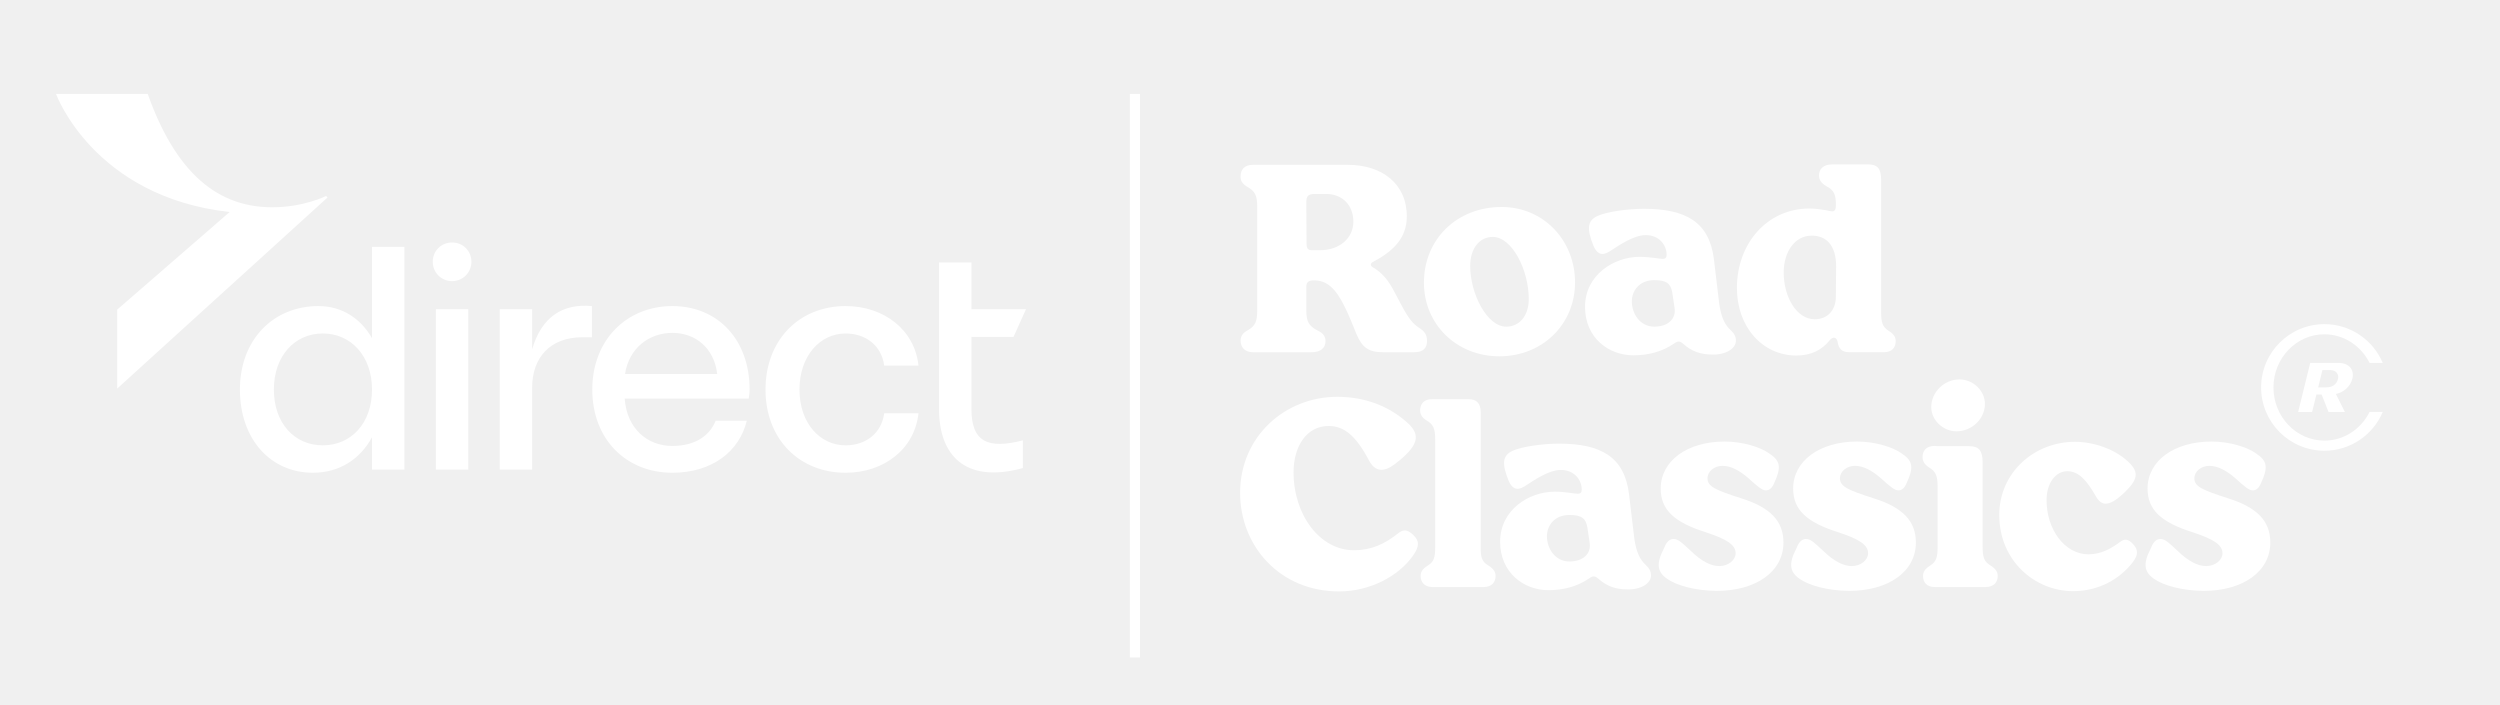
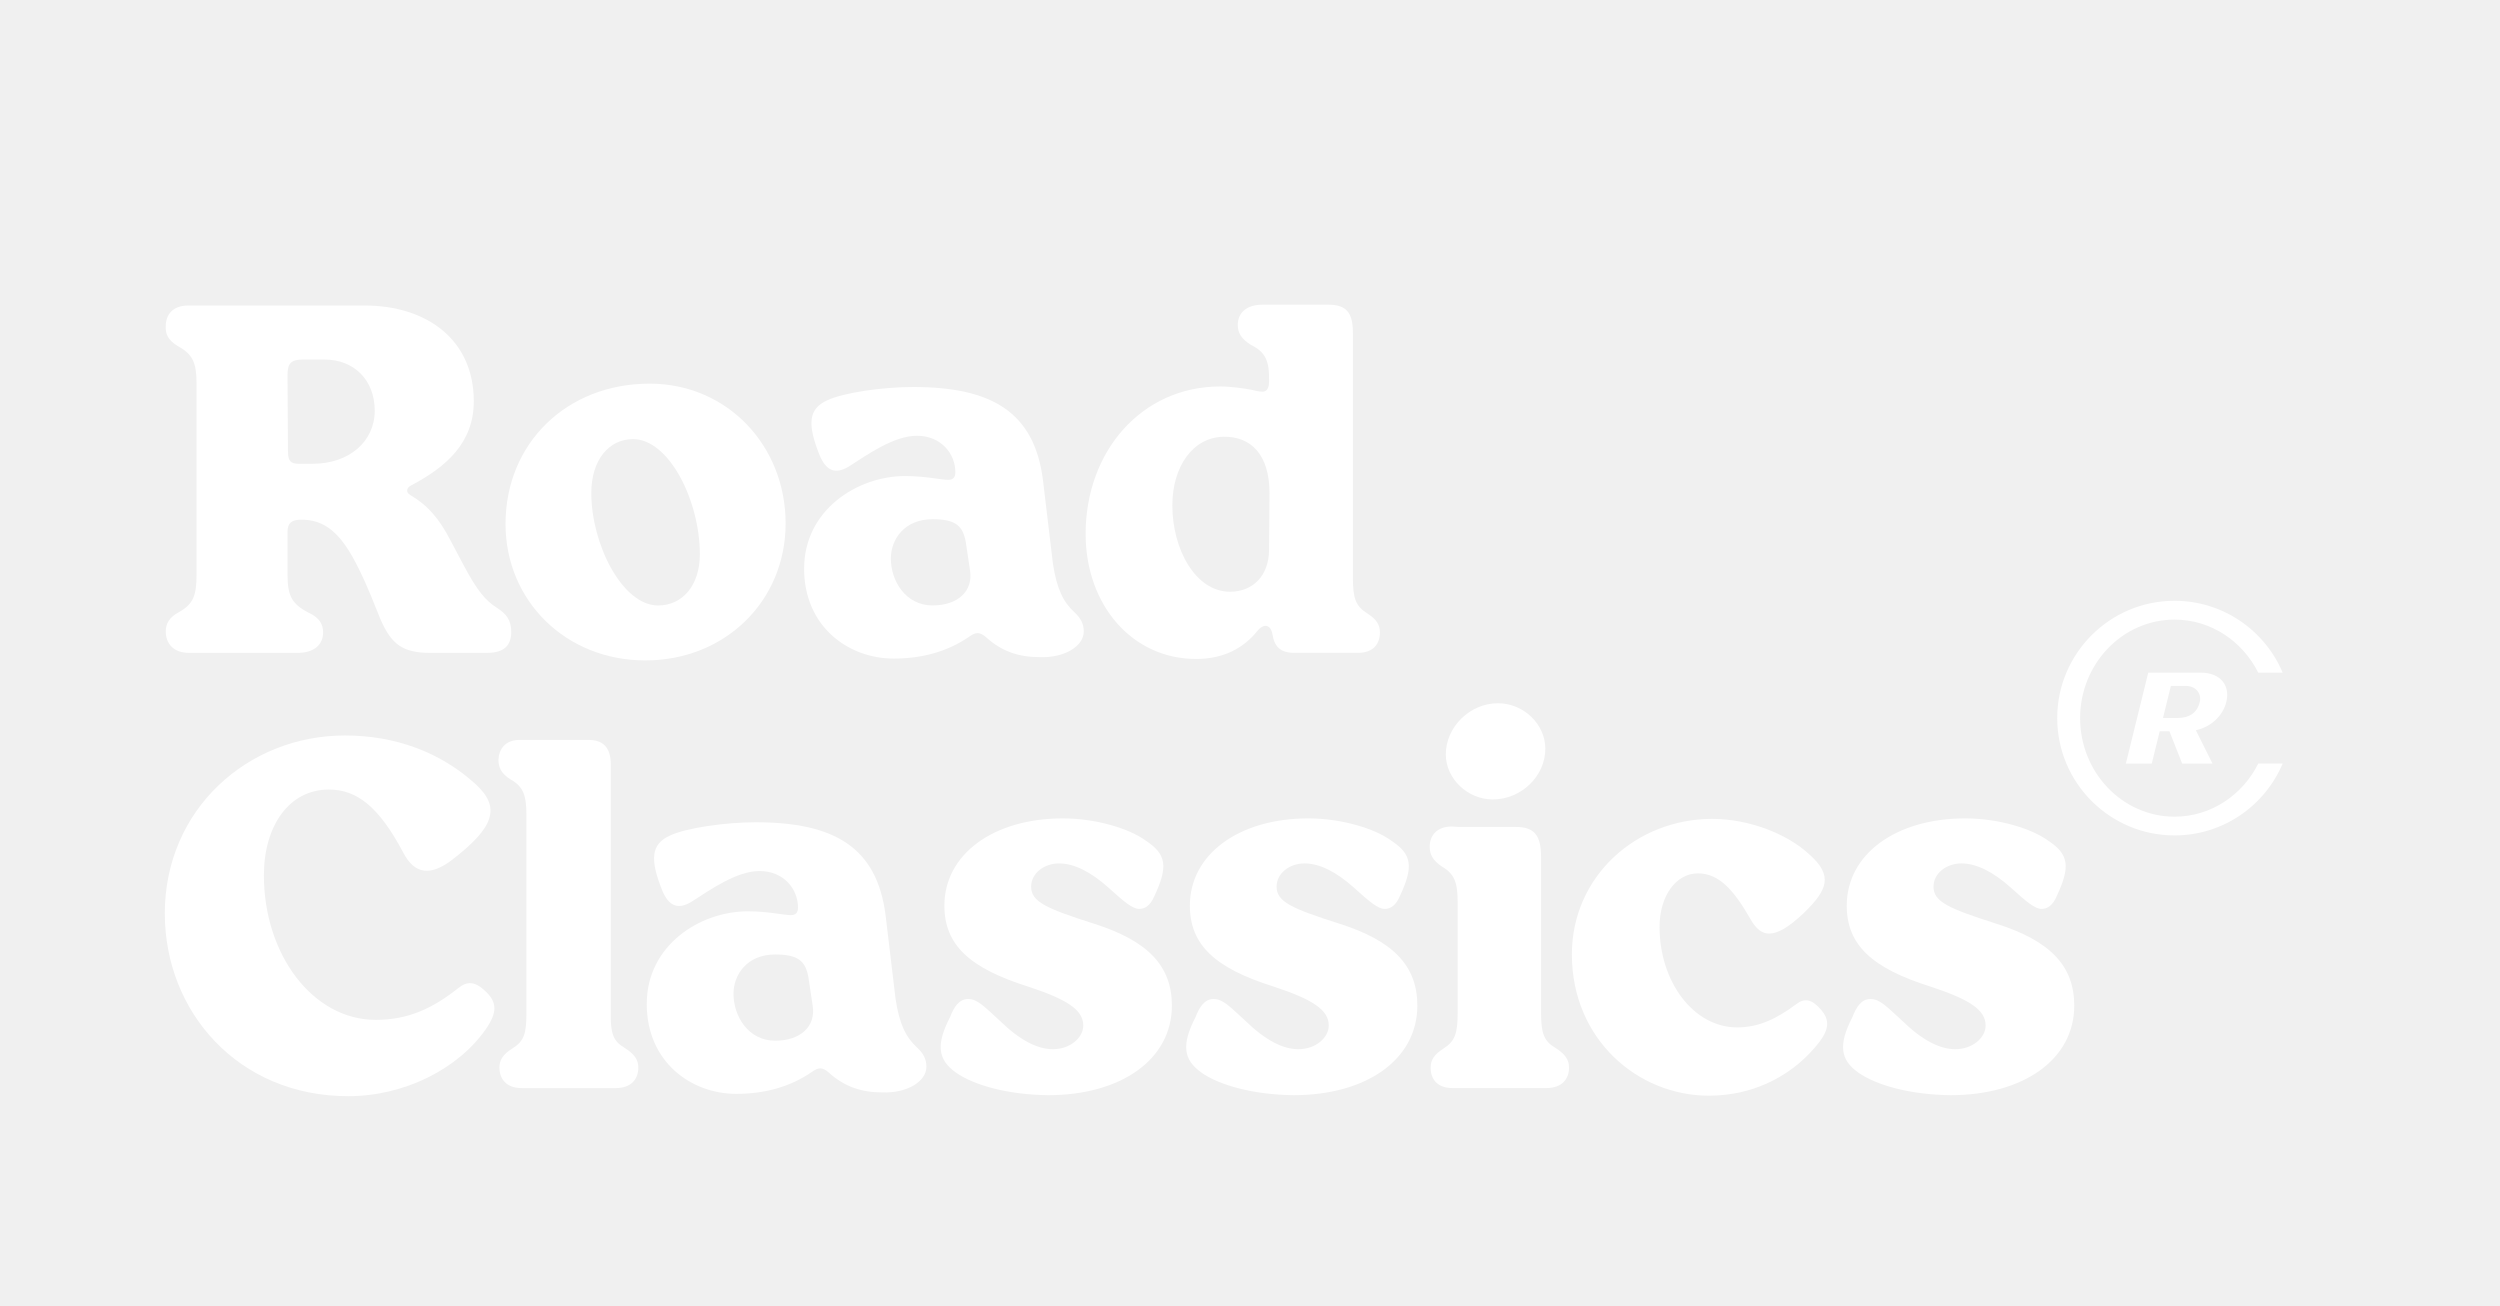
- <svg xmlns="http://www.w3.org/2000/svg" viewBox="0 0 1216.14 342.57">
+ <svg xmlns="http://www.w3.org/2000/svg" viewBox="560 0 656.14 342.57">
  <defs>
    <style>
      .cls-1 {
        fill: #ffffff;
        stroke-width: 0px;
      }
    </style>
  </defs>
  <g id="txt">
    <rect class="cls-1" x="549.64" y="45.69" width="4.93" height="274.15" />
    <g>
      <path class="cls-1" d="m71.86,45.69c15.45,43.59,38.25,55.14,60.63,55.14,15.3,0,26.13-5.49,26.13-5.49l.72.72-102.34,92.96v-38.39l54.71-47.49C45.44,95.78,27.25,45.7,27.25,45.7h44.61Z" />
      <path class="cls-1" d="m456.8,127.68v71.38c0,22.12,12.43,36.37,40.77,28.64v-13.49c-16.97,4.39-25,.76-25-15.15v-35.16h20.46l6.07-13.49h-26.52v-22.73h-15.77Zm-10,73.35h-16.67c-1.36,10-9.24,15.61-18.79,15.61-12.43,0-22.43-10.76-22.43-27.13s10-27.28,22.43-27.28c9.55,0,17.43,5.61,18.79,15.61h16.67c-1.82-17.28-16.67-28.95-35.46-28.95-22.43,0-38.95,16.37-38.95,40.61s16.52,40.47,38.95,40.47c18.79,0,33.64-11.67,35.46-28.95m-142.76-19.09c1.97-12.73,11.82-20,23.03-20s20.31,7.27,21.82,20h-44.86Zm-15.92,7.57c0,24.25,16.52,40.47,38.95,40.47,19.24,0,32.58-10.31,36.22-25.31h-15.15c-3.03,7.58-10.31,12.27-21.07,12.27-12.12,0-22.13-8.33-23.19-23.03h60.32c.3-1.67.45-2.88.45-4.4,0-24.25-15.46-40.61-37.58-40.61s-38.95,16.37-38.95,40.61m-45.02,38.95h15.76v-39.85c0-14.55,8.64-24.55,24.55-24.55h4.55v-15.15c-14.1-1.36-24.55,5.15-29.1,21.07v-19.55h-15.76v78.04Zm-32.58-101.09c-.03,5.16,4.14,9.37,9.3,9.4.03,0,.06,0,.1,0,5.16.03,9.37-4.14,9.4-9.3,0-.03,0-.06,0-.1,0-5.3-4.09-9.4-9.4-9.4s-9.4,4.09-9.4,9.4m1.52,101.09h15.76v-78.05h-15.76v78.05Zm-31.07,0h15.76v-108.35h-15.76v44.4c-5.61-9.7-14.7-15.61-26.07-15.61-21.97,0-38.19,16.37-38.19,40.61s15.01,40.47,35.47,40.47c13.03,0,23.03-6.67,28.79-17.27v15.76Zm0-38.95c0,16.37-10.15,27.13-23.94,27.13s-23.8-10.76-23.8-27.13,10.15-27.28,23.8-27.28,23.94,10.91,23.94,27.28" />
    </g>
  </g>
  <g id="graphic">
    <g>
      <path class="cls-1" d="m1152.69,200.42c-4.14,8.27-12.43,13.92-21.97,13.92-13.66,0-24.78-11.6-24.78-25.86,0-14.26,11.12-25.86,24.78-25.86,9.54,0,17.83,5.66,21.97,13.92h6.41c-4.67-11.07-15.64-18.86-28.38-18.86-16.98,0-30.79,13.81-30.79,30.79,0,16.98,13.81,30.79,30.79,30.79,12.75,0,23.71-7.79,28.38-18.86h-6.41Z" />
      <path class="cls-1" d="m1132.73,200.42l-3.35-8.49h-2.55s-2.09,8.49-2.09,8.49h-6.8s5.88-23.88,5.88-23.88h13.73c5.34,0,7.81,3.45,6.76,7.69-.87,3.55-3.9,6.53-8,7.43l4.38,8.76h-7.96Zm-2.97-20.4l-2.07,8.42h3.81c3.05,0,5.13-1.29,5.85-4.21.47-1.92-.72-4.21-3.77-4.21h-3.81Z" />
    </g>
    <g>
      <path class="cls-1" d="m603.25,239.8c0-27.49,21.89-46.77,47.27-46.77,13.18,0,25,4.35,34.21,12.69,6.72,6.1,5.22,11.32-6.34,20.15-5.22,3.86-9.45,3.86-12.56-2.11-6.34-11.94-12.07-16.54-19.53-16.54-10.45,0-17.04,9.58-17.04,22.51,0,20.77,12.81,37.94,29.36,37.94,8.46,0,14.93-2.99,21.64-8.33,2.36-1.87,4.35-1.87,7.21.87,2.99,2.86,3.11,5.47,0,9.95-7.21,10.32-21.27,17.54-36.07,17.54-28.98,0-48.14-22.27-48.14-47.89Z" />
      <path class="cls-1" d="m691.07,280.23c0-1.99.87-3.48,3.48-5.1,2.99-1.87,3.61-3.86,3.61-9.2v-52.08c0-5.22-.87-7.46-4.23-9.33-2.36-1.49-3.11-3.11-3.11-5.1.12-2.74,1.74-5.35,5.85-5.22h17.79c3.61,0,5.85,1.74,5.85,6.47v65.14c-.12,5.35.62,7.46,3.61,9.2,2.74,1.74,3.61,3.23,3.61,5.22,0,2.86-1.74,5.35-5.97,5.35h-24.63c-4.1,0-5.85-2.49-5.85-5.35Z" />
      <path class="cls-1" d="m729.75,263.44c0-15.3,13.93-24.26,26.5-24.26,5.35,0,9.45,1,11.32,1,1.24,0,1.87-.62,1.87-1.99,0-4.85-3.73-9.58-10.08-9.58-5.97,0-12.69,4.73-17.91,8.09-3.73,2.24-5.97.87-7.59-2.86-3.36-8.33-2.99-12.31,1.99-14.55,4.23-1.99,14.43-3.48,22.51-3.48,20.65,0,31.84,6.59,34.08,24.5l2.61,21.89c1,6.59,2.74,10.08,5.6,12.69,1.74,1.62,2.49,3.11,2.49,5.1,0,3.86-5.1,6.97-11.57,6.72-5.47,0-9.95-1.49-14.06-5.22-1.74-1.49-2.74-1.37-4.48-.12-5.6,3.86-12.31,5.72-19.78,5.72-11.82,0-23.51-8.33-23.51-23.63Zm33.71,9.7c6.59,0,10.7-3.73,9.83-9.2l-1.12-7.46c-.75-4.1-2.49-5.97-8.71-5.97-7.46,0-10.95,5.35-10.95,10.32,0,5.85,3.86,12.31,10.95,12.31Z" />
      <path class="cls-1" d="m810.85,281.47c-4.73-3.36-5.22-7.34-1.49-14.55,1-2.61,2.36-4.73,4.73-4.73,2.49,0,4.35,2.11,8.33,5.72,5.35,5.22,9.95,7.46,13.93,7.46,4.48,0,7.96-2.99,7.96-6.22,0-4.1-4.23-6.84-14.43-10.2-15.42-4.85-22.02-10.95-22.02-21.27,0-13.43,12.81-22.89,31.1-22.89,8.83,0,17.54,2.74,21.77,5.85,5.47,3.61,5.85,6.84,2.24,14.55-1,2.36-2.36,3.36-3.98,3.36-1.74,0-3.98-1.87-8.08-5.6-4.6-4.1-8.96-6.34-12.94-6.34s-7.34,2.61-7.34,6.1c0,3.98,3.98,5.72,16.42,9.7,14.18,4.48,20.52,11.07,20.52,21.52,0,14.18-13.43,23.51-32.47,23.51-10.57-.12-19.53-2.61-24.26-5.97Z" />
      <path class="cls-1" d="m875.28,281.47c-4.73-3.36-5.22-7.34-1.49-14.55,1-2.61,2.36-4.73,4.73-4.73,2.49,0,4.35,2.11,8.33,5.72,5.35,5.22,9.95,7.46,13.93,7.46,4.48,0,7.96-2.99,7.96-6.22,0-4.1-4.23-6.84-14.43-10.2-15.42-4.85-22.02-10.95-22.02-21.27,0-13.43,12.81-22.89,31.1-22.89,8.83,0,17.54,2.74,21.77,5.85,5.47,3.61,5.85,6.84,2.24,14.55-1,2.36-2.36,3.36-3.98,3.36-1.74,0-3.98-1.87-8.09-5.6-4.6-4.1-8.96-6.34-12.94-6.34s-7.34,2.61-7.34,6.1c0,3.98,3.98,5.72,16.42,9.7,14.18,4.48,20.52,11.07,20.52,21.52,0,14.18-13.43,23.51-32.47,23.51-10.57-.12-19.53-2.61-24.26-5.97Z" />
      <path class="cls-1" d="m935.48,280.23c0-1.99.87-3.48,3.48-5.1,2.86-1.87,3.61-3.86,3.61-9.2v-29.23c0-5.35-.99-7.46-4.23-9.33-2.36-1.62-3.11-3.23-3.11-5.1,0-2.86,1.74-5.35,5.85-5.35l1.74.12h15.05c4.73,0,6.59,2.11,6.59,7.84v40.92c0,5.35.75,7.46,3.73,9.2,2.74,1.74,3.61,3.23,3.61,5.22,0,2.86-1.74,5.35-5.97,5.35h-24.63c-4.1,0-5.72-2.49-5.72-5.35Zm17.66-95.66c6.72,0,12.44,5.47,12.44,11.94,0,7.21-6.34,13.31-13.81,13.31-6.59,0-12.31-5.47-12.31-11.82,0-7.21,6.34-13.43,13.68-13.43Z" />
      <path class="cls-1" d="m972.55,250.5c0-20.52,16.92-35.58,36.82-35.58,9.7,0,19.78,3.98,25.5,9.33,6.34,5.6,4.73,9.33-1.37,15.3-4.1,3.86-6.84,5.47-9.21,5.47-1.87,0-3.48-1.24-4.97-3.98-4.11-7.09-7.96-11.82-13.68-11.82s-10.08,5.85-10.08,14.06c0,14.3,8.83,26.37,20.4,26.37,5.85,0,10.57-2.49,15.3-5.97,2.36-1.87,4.23-1.49,6.72,1.37,2.11,2.49,2.24,4.85-.5,8.46-6.34,8.21-16.54,14.06-28.98,14.06-18.66,0-35.95-14.8-35.95-37.07Z" />
      <path class="cls-1" d="m1047.68,281.47c-4.73-3.36-5.22-7.34-1.49-14.55,1-2.61,2.36-4.73,4.73-4.73,2.49,0,4.35,2.11,8.33,5.72,5.35,5.22,9.95,7.46,13.93,7.46,4.48,0,7.96-2.99,7.96-6.22,0-4.1-4.23-6.84-14.43-10.2-15.42-4.85-22.02-10.95-22.02-21.27,0-13.43,12.81-22.89,31.1-22.89,8.83,0,17.54,2.74,21.77,5.85,5.47,3.61,5.85,6.84,2.24,14.55-1,2.36-2.36,3.36-3.98,3.36-1.74,0-3.98-1.87-8.08-5.6-4.6-4.1-8.96-6.34-12.94-6.34s-7.34,2.61-7.34,6.1c0,3.98,3.98,5.72,16.42,9.7,14.18,4.48,20.52,11.07,20.52,21.52,0,14.18-13.43,23.51-32.47,23.51-10.57-.12-19.53-2.61-24.26-5.97Z" />
    </g>
    <g>
      <path class="cls-1" d="m603.5,165.75c0-1.99.87-3.73,3.48-5.1,3.73-2.11,4.6-4.35,4.6-9.7v-50.38c0-5.35-1-7.59-4.85-9.7-2.49-1.49-3.36-3.11-3.23-5.22,0-2.99,1.74-5.47,5.97-5.47h46.15c16.54,0,28.73,9.08,28.73,25.13,0,10.82-7.09,17.17-16.54,22.14-1.12.62-1.37,1.74-.12,2.49,4.48,2.61,7.59,6.1,10.7,12.19l3.23,6.09c3.61,6.84,5.85,9.45,8.83,11.32,2.49,1.62,3.73,3.23,3.73,6.34,0,3.48-1.87,5.47-6.34,5.47h-14.93c-7.21,0-10.2-2.24-13.06-8.83-1.62-3.98-3.36-8.58-5.72-13.31-4.35-8.83-8.58-13.06-15.55-12.81-1.99.12-3.11.87-3.11,3.11v11.44c0,5.35,1.12,7.59,5.47,9.83,2.99,1.37,3.86,3.11,3.86,5.22,0,2.99-2.12,5.47-7.09,5.35h-28.11c-4.23,0-6.09-2.61-6.09-5.6Zm32.09-47.14c0,2.36.75,3.11,2.74,3.11h3.73c9.58,0,16.29-5.85,16.29-13.93s-5.47-13.43-13.18-13.43h-5.6c-3.36,0-4.11,1.12-4.11,4.23l.12,20.03Z" />
      <path class="cls-1" d="m692.68,137.51c0-21.15,16.05-36.82,37.81-36.82,20.4,0,35.7,16.29,35.7,36.69s-15.92,35.95-36.82,35.95-36.69-15.67-36.69-35.82Zm40.05,21.4c6.34,0,10.95-5.22,10.95-13.43,0-14.06-8.08-30.23-17.54-30.23-6.34,0-10.95,5.47-10.95,14.18,0,13.31,8.09,29.48,17.54,29.48Z" />
      <path class="cls-1" d="m771.05,149.2c0-15.3,13.93-24.26,26.5-24.26,5.35,0,9.45,1,11.32,1,1.24,0,1.87-.62,1.87-1.99,0-4.85-3.73-9.58-10.08-9.58-5.97,0-12.69,4.73-17.91,8.09-3.73,2.24-5.97.87-7.59-2.86-3.36-8.33-2.99-12.31,1.99-14.55,4.23-1.99,14.43-3.48,22.51-3.48,20.65,0,31.84,6.59,34.08,24.5l2.61,21.89c1,6.59,2.74,10.08,5.6,12.69,1.74,1.62,2.49,3.11,2.49,5.1,0,3.86-5.1,6.97-11.57,6.72-5.47,0-9.95-1.49-14.06-5.22-1.74-1.49-2.74-1.37-4.48-.12-5.6,3.86-12.31,5.72-19.78,5.72-11.82,0-23.51-8.33-23.51-23.63Zm33.71,9.7c6.59,0,10.7-3.73,9.83-9.2l-1.12-7.46c-.75-4.1-2.49-5.97-8.71-5.97-7.46,0-10.95,5.35-10.95,10.32,0,5.85,3.86,12.31,10.95,12.31Z" />
      <path class="cls-1" d="m844.93,140.12c0-21.64,14.68-38.69,35.33-38.69,2.74,0,6.22.5,8.21.87,1,.25,1.99.5,2.86.5,1.12,0,1.74-.87,1.74-2.61v-.21c.12-5.35-1-7.59-4.73-9.45-2.61-1.62-3.48-3.23-3.48-5.22,0-2.86,1.87-5.35,6.59-5.35h17.04c4.85,0,6.59,1.99,6.59,7.46v64.27c0,5.35.75,7.34,3.61,9.2,2.61,1.62,3.48,3.11,3.48,5.1,0,2.86-1.62,5.35-5.72,5.35h-16.79c-3.73,0-5.22-1.74-5.72-4.98-.5-2.49-2.24-2.74-3.86-.87-3.73,4.73-9.08,7.46-16.17,7.46-16.67,0-28.98-14.06-28.98-32.84Zm37.94,15.18c5.85,0,10.2-4.1,10.2-11.07l.12-14.8c0-10.08-4.85-14.93-12.07-14.8-7.96.12-13.43,7.71-13.43,18.04,0,11.32,5.97,22.64,15.18,22.64Z" />
    </g>
  </g>
</svg>
